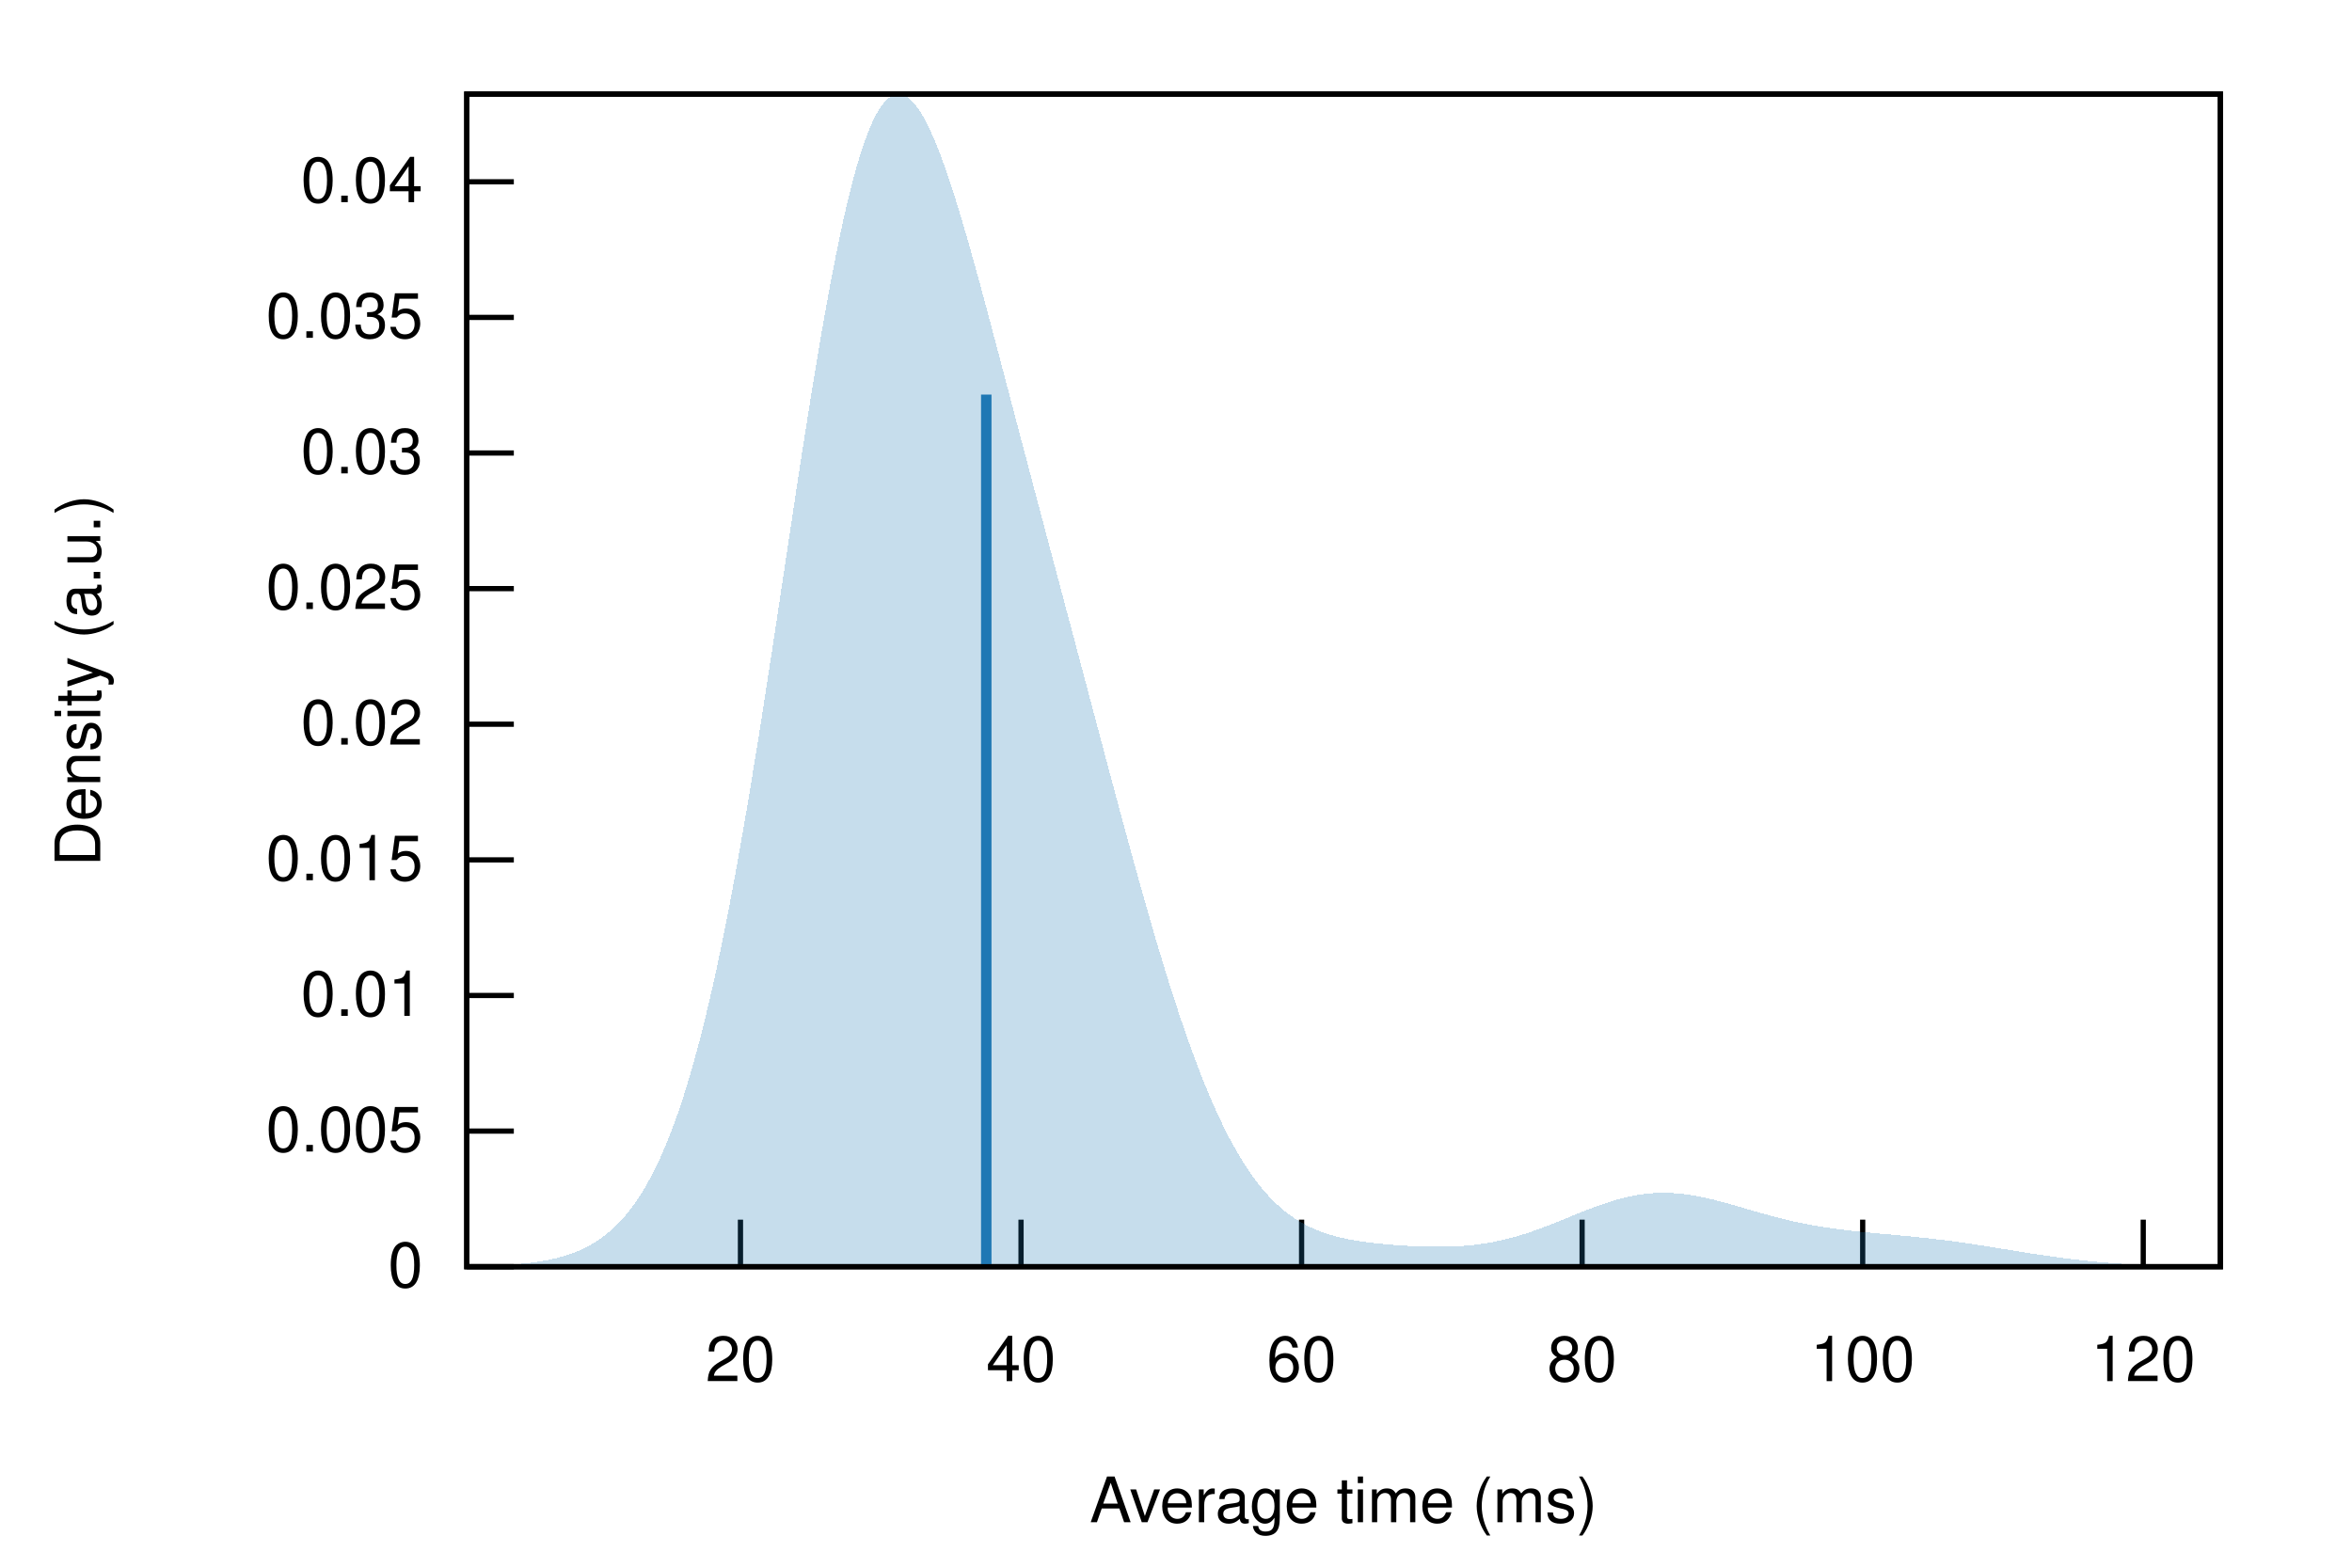
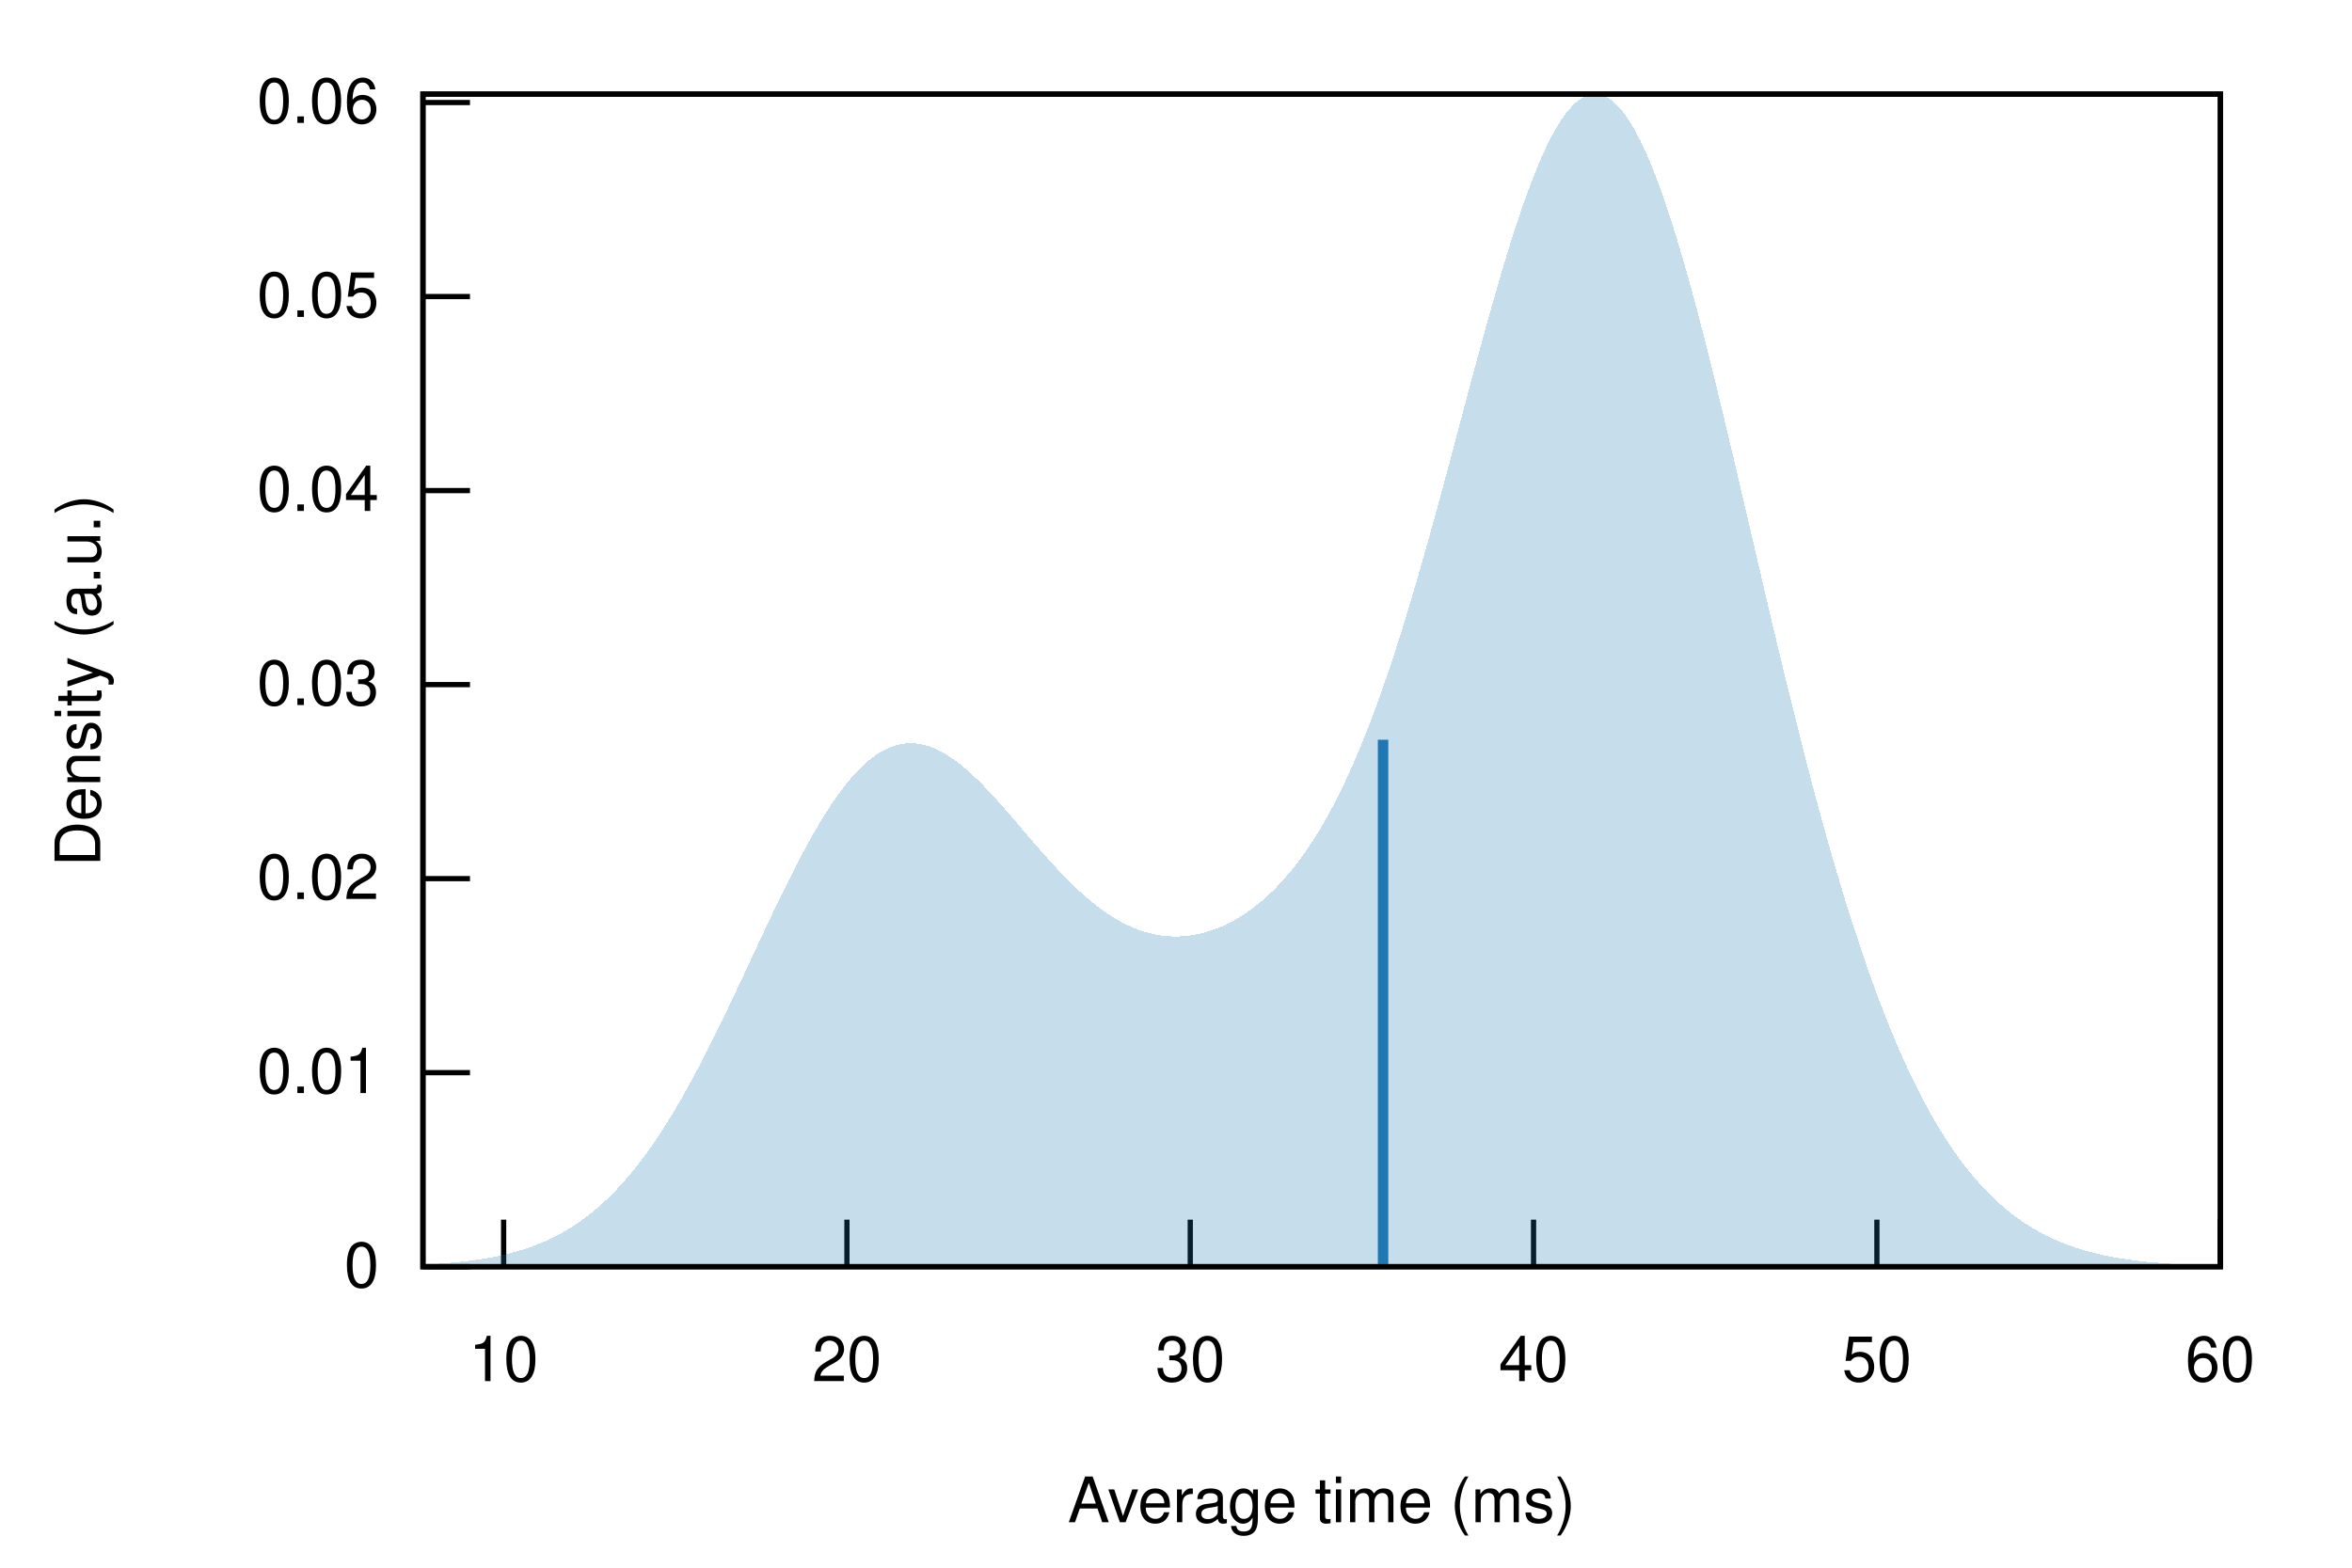
<svg xmlns="http://www.w3.org/2000/svg" xmlns:xlink="http://www.w3.org/1999/xlink" viewBox="0 0 450 300">
  <g id="gnuplot_canvas">
    <rect x="0" y="0" width="450" height="300" fill="none" />
    <defs>
      <circle id="gpDot" r="0.5" stroke-width="0.5" stroke="currentColor" />
      <path id="gpPt0" stroke-width="0.222" stroke="currentColor" d="M-1,0 h2 M0,-1 v2" />
      <path id="gpPt1" stroke-width="0.222" stroke="currentColor" d="M-1,-1 L1,1 M1,-1 L-1,1" />
      <path id="gpPt2" stroke-width="0.222" stroke="currentColor" d="M-1,0 L1,0 M0,-1 L0,1 M-1,-1 L1,1 M-1,1 L1,-1" />
      <rect id="gpPt3" stroke-width="0.222" stroke="currentColor" x="-1" y="-1" width="2" height="2" />
      <rect id="gpPt4" stroke-width="0.222" stroke="currentColor" fill="currentColor" x="-1" y="-1" width="2" height="2" />
      <circle id="gpPt5" stroke-width="0.222" stroke="currentColor" cx="0" cy="0" r="1" />
      <use xlink:href="#gpPt5" id="gpPt6" fill="currentColor" stroke="none" />
      <path id="gpPt7" stroke-width="0.222" stroke="currentColor" d="M0,-1.33 L-1.33,0.67 L1.33,0.67 z" />
      <use xlink:href="#gpPt7" id="gpPt8" fill="currentColor" stroke="none" />
      <use xlink:href="#gpPt7" id="gpPt9" stroke="currentColor" transform="rotate(180)" />
      <use xlink:href="#gpPt9" id="gpPt10" fill="currentColor" stroke="none" />
      <use xlink:href="#gpPt3" id="gpPt11" stroke="currentColor" transform="rotate(45)" />
      <use xlink:href="#gpPt11" id="gpPt12" fill="currentColor" stroke="none" />
      <path id="gpPt13" stroke-width="0.222" stroke="currentColor" d="M0,1.330 L1.265,0.411 L0.782,-1.067 L-0.782,-1.076 L-1.265,0.411 z" />
      <use xlink:href="#gpPt13" id="gpPt14" fill="currentColor" stroke="none" />
      <filter id="textbox" filterUnits="objectBoundingBox" x="0" y="0" height="1" width="1">
        <feFlood flood-color="white" flood-opacity="1" result="bgnd" />
        <feComposite in="SourceGraphic" in2="bgnd" operator="atop" />
      </filter>
      <filter id="greybox" filterUnits="objectBoundingBox" x="0" y="0" height="1" width="1">
        <feFlood flood-color="lightgrey" flood-opacity="1" result="grey" />
        <feComposite in="SourceGraphic" in2="grey" operator="atop" />
      </filter>
    </defs>
    <g fill="none" color="white" stroke="currentColor" stroke-width="1.00" stroke-linecap="butt" stroke-linejoin="miter">
</g>
    <g fill="none" color="black" stroke="currentColor" stroke-width="1.00" stroke-linecap="butt" stroke-linejoin="miter">
-       <path stroke="black" d="M89.31,242.40 L98.31,242.40  " />
-       <g transform="translate(80.92,246.30)" stroke="none" fill="black" font-family="Helvetica" font-size="12.00" text-anchor="end">
+       <path stroke="black" d="M80.92,242.40 L89.92,242.40  " />
+       <g transform="translate(72.53,246.30)" stroke="none" fill="black" font-family="Helvetica" font-size="12.00" text-anchor="end">
        <text>
          <tspan font-family="Helvetica"> 0</tspan>
        </text>
      </g>
    </g>
    <g fill="none" color="black" stroke="currentColor" stroke-width="1.00" stroke-linecap="butt" stroke-linejoin="miter">
-       <path stroke="black" d="M89.31,216.45 L98.31,216.45  " />
-       <g transform="translate(80.92,220.35)" stroke="none" fill="black" font-family="Helvetica" font-size="12.00" text-anchor="end">
-         <text>
-           <tspan font-family="Helvetica"> 0.005</tspan>
-         </text>
-       </g>
-     </g>
-     <g fill="none" color="black" stroke="currentColor" stroke-width="1.00" stroke-linecap="butt" stroke-linejoin="miter">
-       <path stroke="black" d="M89.31,190.50 L98.31,190.50  " />
-       <g transform="translate(80.92,194.40)" stroke="none" fill="black" font-family="Helvetica" font-size="12.00" text-anchor="end">
+       <path stroke="black" d="M80.92,205.27 L89.92,205.27  " />
+       <g transform="translate(72.53,209.17)" stroke="none" fill="black" font-family="Helvetica" font-size="12.00" text-anchor="end">
        <text>
          <tspan font-family="Helvetica"> 0.01</tspan>
        </text>
      </g>
    </g>
    <g fill="none" color="black" stroke="currentColor" stroke-width="1.00" stroke-linecap="butt" stroke-linejoin="miter">
-       <path stroke="black" d="M89.31,164.55 L98.31,164.55  " />
-       <g transform="translate(80.92,168.45)" stroke="none" fill="black" font-family="Helvetica" font-size="12.00" text-anchor="end">
-         <text>
-           <tspan font-family="Helvetica"> 0.015</tspan>
-         </text>
-       </g>
-     </g>
-     <g fill="none" color="black" stroke="currentColor" stroke-width="1.00" stroke-linecap="butt" stroke-linejoin="miter">
-       <path stroke="black" d="M89.31,138.59 L98.31,138.59  " />
-       <g transform="translate(80.92,142.49)" stroke="none" fill="black" font-family="Helvetica" font-size="12.00" text-anchor="end">
+       <path stroke="black" d="M80.92,168.14 L89.92,168.14  " />
+       <g transform="translate(72.53,172.04)" stroke="none" fill="black" font-family="Helvetica" font-size="12.00" text-anchor="end">
        <text>
          <tspan font-family="Helvetica"> 0.02</tspan>
        </text>
      </g>
    </g>
    <g fill="none" color="black" stroke="currentColor" stroke-width="1.00" stroke-linecap="butt" stroke-linejoin="miter">
-       <path stroke="black" d="M89.31,112.64 L98.31,112.64  " />
-       <g transform="translate(80.92,116.54)" stroke="none" fill="black" font-family="Helvetica" font-size="12.00" text-anchor="end">
-         <text>
-           <tspan font-family="Helvetica"> 0.025</tspan>
-         </text>
-       </g>
-     </g>
-     <g fill="none" color="black" stroke="currentColor" stroke-width="1.00" stroke-linecap="butt" stroke-linejoin="miter">
-       <path stroke="black" d="M89.31,86.69 L98.31,86.69  " />
-       <g transform="translate(80.92,90.59)" stroke="none" fill="black" font-family="Helvetica" font-size="12.00" text-anchor="end">
+       <path stroke="black" d="M80.92,131.01 L89.92,131.01  " />
+       <g transform="translate(72.53,134.91)" stroke="none" fill="black" font-family="Helvetica" font-size="12.00" text-anchor="end">
        <text>
          <tspan font-family="Helvetica"> 0.03</tspan>
        </text>
      </g>
    </g>
    <g fill="none" color="black" stroke="currentColor" stroke-width="1.00" stroke-linecap="butt" stroke-linejoin="miter">
-       <path stroke="black" d="M89.31,60.74 L98.31,60.74  " />
-       <g transform="translate(80.92,64.64)" stroke="none" fill="black" font-family="Helvetica" font-size="12.00" text-anchor="end">
-         <text>
-           <tspan font-family="Helvetica"> 0.035</tspan>
-         </text>
-       </g>
-     </g>
-     <g fill="none" color="black" stroke="currentColor" stroke-width="1.00" stroke-linecap="butt" stroke-linejoin="miter">
-       <path stroke="black" d="M89.31,34.79 L98.31,34.79  " />
-       <g transform="translate(80.92,38.69)" stroke="none" fill="black" font-family="Helvetica" font-size="12.00" text-anchor="end">
+       <path stroke="black" d="M80.92,93.88 L89.92,93.88  " />
+       <g transform="translate(72.53,97.78)" stroke="none" fill="black" font-family="Helvetica" font-size="12.00" text-anchor="end">
        <text>
          <tspan font-family="Helvetica"> 0.04</tspan>
        </text>
      </g>
    </g>
    <g fill="none" color="black" stroke="currentColor" stroke-width="1.00" stroke-linecap="butt" stroke-linejoin="miter">
-       <path stroke="black" d="M141.67,242.40 L141.67,233.40  " />
-       <g transform="translate(141.67,264.30)" stroke="none" fill="black" font-family="Helvetica" font-size="12.00" text-anchor="middle">
+       <path stroke="black" d="M80.92,56.75 L89.92,56.75  " />
+       <g transform="translate(72.53,60.65)" stroke="none" fill="black" font-family="Helvetica" font-size="12.00" text-anchor="end">
+         <text>
+           <tspan font-family="Helvetica"> 0.05</tspan>
+         </text>
+       </g>
+     </g>
+     <g fill="none" color="black" stroke="currentColor" stroke-width="1.00" stroke-linecap="butt" stroke-linejoin="miter">
+       <path stroke="black" d="M80.92,19.62 L89.92,19.62  " />
+       <g transform="translate(72.53,23.52)" stroke="none" fill="black" font-family="Helvetica" font-size="12.00" text-anchor="end">
+         <text>
+           <tspan font-family="Helvetica"> 0.06</tspan>
+         </text>
+       </g>
+     </g>
+     <g fill="none" color="black" stroke="currentColor" stroke-width="1.00" stroke-linecap="butt" stroke-linejoin="miter">
+       <path stroke="black" d="M96.36,242.40 L96.36,233.40  " />
+       <g transform="translate(96.36,264.30)" stroke="none" fill="black" font-family="Helvetica" font-size="12.00" text-anchor="middle">
+         <text>
+           <tspan font-family="Helvetica"> 10</tspan>
+         </text>
+       </g>
+     </g>
+     <g fill="none" color="black" stroke="currentColor" stroke-width="1.00" stroke-linecap="butt" stroke-linejoin="miter">
+       <path stroke="black" d="M162.04,242.40 L162.04,233.40  " />
+       <g transform="translate(162.04,264.30)" stroke="none" fill="black" font-family="Helvetica" font-size="12.00" text-anchor="middle">
        <text>
          <tspan font-family="Helvetica"> 20</tspan>
        </text>
      </g>
    </g>
    <g fill="none" color="black" stroke="currentColor" stroke-width="1.00" stroke-linecap="butt" stroke-linejoin="miter">
-       <path stroke="black" d="M195.35,242.40 L195.35,233.40  " />
-       <g transform="translate(195.35,264.30)" stroke="none" fill="black" font-family="Helvetica" font-size="12.00" text-anchor="middle">
+       <path stroke="black" d="M227.73,242.40 L227.73,233.40  " />
+       <g transform="translate(227.73,264.30)" stroke="none" fill="black" font-family="Helvetica" font-size="12.00" text-anchor="middle">
+         <text>
+           <tspan font-family="Helvetica"> 30</tspan>
+         </text>
+       </g>
+     </g>
+     <g fill="none" color="black" stroke="currentColor" stroke-width="1.00" stroke-linecap="butt" stroke-linejoin="miter">
+       <path stroke="black" d="M293.41,242.40 L293.41,233.40  " />
+       <g transform="translate(293.41,264.30)" stroke="none" fill="black" font-family="Helvetica" font-size="12.00" text-anchor="middle">
        <text>
          <tspan font-family="Helvetica"> 40</tspan>
        </text>
      </g>
    </g>
    <g fill="none" color="black" stroke="currentColor" stroke-width="1.00" stroke-linecap="butt" stroke-linejoin="miter">
-       <path stroke="black" d="M249.03,242.40 L249.03,233.40  " />
-       <g transform="translate(249.03,264.30)" stroke="none" fill="black" font-family="Helvetica" font-size="12.00" text-anchor="middle">
+       <path stroke="black" d="M359.10,242.40 L359.10,233.40  " />
+       <g transform="translate(359.10,264.30)" stroke="none" fill="black" font-family="Helvetica" font-size="12.00" text-anchor="middle">
+         <text>
+           <tspan font-family="Helvetica"> 50</tspan>
+         </text>
+       </g>
+     </g>
+     <g fill="none" color="black" stroke="currentColor" stroke-width="1.00" stroke-linecap="butt" stroke-linejoin="miter">
+       <path stroke="black" d="M424.78,242.40 L424.78,233.40  " />
+       <g transform="translate(424.78,264.30)" stroke="none" fill="black" font-family="Helvetica" font-size="12.00" text-anchor="middle">
        <text>
          <tspan font-family="Helvetica"> 60</tspan>
        </text>
      </g>
    </g>
    <g fill="none" color="black" stroke="currentColor" stroke-width="1.00" stroke-linecap="butt" stroke-linejoin="miter">
-       <path stroke="black" d="M302.70,242.40 L302.70,233.40  " />
-       <g transform="translate(302.70,264.30)" stroke="none" fill="black" font-family="Helvetica" font-size="12.00" text-anchor="middle">
-         <text>
-           <tspan font-family="Helvetica"> 80</tspan>
-         </text>
-       </g>
-     </g>
-     <g fill="none" color="black" stroke="currentColor" stroke-width="1.00" stroke-linecap="butt" stroke-linejoin="miter">
-       <path stroke="black" d="M356.38,242.40 L356.38,233.40  " />
-       <g transform="translate(356.38,264.30)" stroke="none" fill="black" font-family="Helvetica" font-size="12.00" text-anchor="middle">
-         <text>
-           <tspan font-family="Helvetica"> 100</tspan>
-         </text>
-       </g>
-     </g>
-     <g fill="none" color="black" stroke="currentColor" stroke-width="1.00" stroke-linecap="butt" stroke-linejoin="miter">
-       <path stroke="black" d="M410.06,242.40 L410.06,233.40  " />
-       <g transform="translate(410.06,264.30)" stroke="none" fill="black" font-family="Helvetica" font-size="12.00" text-anchor="middle">
-         <text>
-           <tspan font-family="Helvetica"> 120</tspan>
-         </text>
-       </g>
-     </g>
-     <g fill="none" color="black" stroke="currentColor" stroke-width="1.00" stroke-linecap="butt" stroke-linejoin="miter">
</g>
    <g fill="none" color="black" stroke="currentColor" stroke-width="1.00" stroke-linecap="butt" stroke-linejoin="miter">
-       <path stroke="black" d="M89.31,18.01 L89.31,242.40 L424.82,242.40 L424.82,18.01 L89.31,18.01 Z  " />
+       <path stroke="black" d="M80.92,18.01 L80.92,242.40 L424.82,242.40 L424.82,18.01 L80.92,18.01 Z  " />
    </g>
    <g fill="none" color="black" stroke="currentColor" stroke-width="1.00" stroke-linecap="butt" stroke-linejoin="miter">
</g>
    <g id="gnuplot_plot_1">
      <g fill="none" color="black" stroke="currentColor" stroke-width="1.00" stroke-linecap="butt" stroke-linejoin="miter">
        <g stroke="none" shape-rendering="crispEdges">
-           <polygon fill="rgb( 31, 120, 180)" fill-opacity="0.25" points="89.31,242.31 89.98,242.30 90.65,242.29 91.33,242.27 92.00,242.26 92.67,242.24 93.34,242.22 94.02,242.19 94.69,242.16 95.36,242.13 96.03,242.10 96.71,242.06 97.38,242.02 98.05,241.97 98.72,241.92 99.40,241.87 100.07,241.80 100.74,241.73 101.41,241.66 102.08,241.57 102.76,241.48 103.43,241.37 104.10,241.26 104.77,241.13 105.45,240.99 106.12,240.84 106.79,240.67 107.46,240.49 108.14,240.29 108.81,240.08 109.48,239.84 110.15,239.58 110.83,239.30 111.50,239.00 112.17,238.67 112.84,238.31 113.52,237.92 114.19,237.50 114.86,237.04 115.53,236.55 116.20,236.02 116.88,235.45 117.55,234.83 118.22,234.17 118.89,233.47 119.57,232.70 120.24,231.89 120.91,231.02 121.58,230.09 122.26,229.09 122.93,228.03 123.60,226.90 124.27,225.70 124.95,224.43 125.62,223.07 126.29,221.64 126.96,220.12 127.63,218.51 128.31,216.82 128.98,215.03 129.65,213.15 130.32,211.17 131.00,209.09 131.67,206.91 132.34,204.62 133.01,202.23 133.69,199.73 134.36,197.12 135.03,194.40 135.70,191.57 136.38,188.64 137.05,185.59 137.72,182.44 138.39,179.17 139.06,175.80 139.74,172.33 140.41,168.75 141.08,165.08 141.75,161.31 142.43,157.44 143.10,153.49 143.77,149.46 144.44,145.35 145.12,141.17 145.79,136.93 146.46,132.63 147.13,128.28 147.81,123.89 148.48,119.47 149.15,115.02 149.82,110.56 150.50,106.09 151.17,101.63 151.84,97.19 152.51,92.77 153.18,88.39 153.86,84.05 154.53,79.78 155.20,75.57 155.87,71.45 156.55,67.41 157.22,63.48 157.89,59.66 158.56,55.95 159.24,52.38 159.91,48.96 160.58,45.67 161.25,42.55 161.93,39.59 162.60,36.81 163.27,34.20 163.94,31.77 164.61,29.54 165.29,27.49 165.96,25.65 166.63,24.00 167.30,22.55 167.98,21.30 168.65,20.26 169.32,19.42 169.99,18.77 170.67,18.32 171.34,18.07 172.01,18.01 172.68,18.13 173.36,18.44 174.03,18.92 174.70,19.57 175.37,20.39 176.05,21.36 176.72,22.48 177.39,23.74 178.06,25.14 178.73,26.66 179.41,28.30 180.08,30.05 180.75,31.90 181.42,33.84 182.10,35.87 182.77,37.97 183.44,40.15 184.11,42.39 184.79,44.68 185.46,47.03 186.13,49.42 186.80,51.84 187.48,54.29 188.15,56.77 188.82,59.28 189.49,61.79 190.16,64.33 190.84,66.87 191.51,69.42 192.18,71.97 192.85,74.53 193.53,77.09 194.20,79.64 194.87,82.20 195.54,84.75 196.22,87.30 196.89,89.84 197.56,92.38 198.23,94.92 198.91,97.45 199.58,99.99 200.25,102.51 200.92,105.04 201.59,107.57 202.27,110.09 202.94,112.62 203.61,115.15 204.28,117.67 204.96,120.20 205.63,122.73 206.30,125.26 206.97,127.79 207.65,130.32 208.32,132.86 208.99,135.39 209.66,137.92 210.34,140.46 211.01,142.99 211.68,145.51 212.35,148.03 213.03,150.55 213.70,153.06 214.37,155.56 215.04,158.04 215.71,160.52 216.39,162.98 217.06,165.42 217.73,167.84 218.40,170.25 219.08,172.62 219.75,174.98 220.42,177.30 221.09,179.60 221.77,181.86 222.44,184.09 223.11,186.28 223.78,188.43 224.46,190.55 225.13,192.62 225.80,194.65 226.47,196.63 227.14,198.57 227.82,200.45 228.49,202.29 229.16,204.08 229.83,205.82 230.51,207.50 231.18,209.13 231.85,210.71 232.52,212.24 233.20,213.70 233.87,215.12 234.54,216.48 235.21,217.79 235.89,219.04 236.56,220.24 237.23,221.39 237.90,222.48 238.57,223.52 239.25,224.51 239.92,225.46 240.59,226.35 241.26,227.20 241.94,227.99 242.61,228.75 243.28,229.46 243.95,230.13 244.63,230.76 245.30,231.34 245.97,231.90 246.64,232.41 247.32,232.89 247.99,233.34 248.66,233.75 249.33,234.14 250.01,234.50 250.68,234.83 251.35,235.14 252.02,235.42 252.69,235.68 253.37,235.92 254.04,236.15 254.71,236.35 255.38,236.54 256.06,236.71 256.73,236.87 257.40,237.02 258.07,237.16 258.75,237.28 259.42,237.40 260.09,237.50 260.76,237.60 261.44,237.69 262.11,237.78 262.78,237.86 263.45,237.93 264.12,238.00 264.80,238.07 265.47,238.13 266.14,238.19 266.81,238.24 267.49,238.29 268.16,238.33 268.83,238.38 269.50,238.42 270.18,238.45 270.85,238.48 271.52,238.51 272.19,238.54 272.87,238.55 273.54,238.57 274.21,238.58 274.88,238.58 275.56,238.58 276.23,238.58 276.90,238.57 277.57,238.55 278.24,238.52 278.92,238.49 279.59,238.44 280.26,238.40 280.93,238.34 281.61,238.27 282.28,238.20 282.95,238.11 283.62,238.02 284.30,237.91 284.97,237.80 285.64,237.68 286.31,237.54 286.99,237.40 287.66,237.25 288.33,237.09 289.00,236.91 289.67,236.73 290.35,236.54 291.02,236.34 291.69,236.13 292.36,235.91 293.04,235.68 293.71,235.45 294.38,235.21 295.05,234.96 295.73,234.71 296.40,234.45 297.07,234.18 297.74,233.92 298.42,233.65 299.09,233.37 299.76,233.10 300.43,232.83 301.10,232.55 301.78,232.28 302.45,232.01 303.12,231.74 303.79,231.48 304.47,231.22 305.14,230.97 305.81,230.72 306.48,230.49 307.16,230.26 307.83,230.04 308.50,229.83 309.17,229.63 309.85,229.44 310.52,229.27 311.19,229.10 311.86,228.95 312.54,228.82 313.21,228.70 313.88,228.59 314.55,228.50 315.22,228.42 315.90,228.36 316.57,228.31 317.24,228.28 317.91,228.27 318.59,228.27 319.26,228.28 319.93,228.31 320.60,228.35 321.28,228.41 321.95,228.48 322.62,228.56 323.29,228.66 323.97,228.77 324.64,228.89 325.31,229.01 325.98,229.15 326.65,229.30 327.33,229.46 328.00,229.62 328.67,229.79 329.34,229.97 330.02,230.15 330.69,230.34 331.36,230.53 332.03,230.72 332.71,230.91 333.38,231.11 334.05,231.30 334.72,231.50 335.40,231.69 336.07,231.89 336.74,232.08 337.41,232.27 338.08,232.45 338.76,232.64 339.43,232.82 340.10,232.99 340.77,233.16 341.45,233.33 342.12,233.49 342.79,233.65 343.46,233.80 344.14,233.94 344.81,234.08 345.48,234.22 346.15,234.35 346.83,234.47 347.50,234.59 348.17,234.70 348.84,234.81 349.52,234.91 350.19,235.01 350.86,235.11 351.53,235.20 352.20,235.28 352.88,235.37 353.55,235.45 354.22,235.52 354.89,235.60 355.57,235.67 356.24,235.74 356.91,235.80 357.58,235.87 358.26,235.93 358.93,236.00 359.60,236.06 360.27,236.12 360.95,236.18 361.62,236.24 362.29,236.30 362.96,236.36 363.63,236.43 364.31,236.49 364.98,236.55 365.65,236.62 366.32,236.69 367.00,236.76 367.67,236.83 368.34,236.90 369.01,236.97 369.69,237.05 370.36,237.13 371.03,237.21 371.70,237.29 372.38,237.38 373.05,237.46 373.72,237.55 374.39,237.64 375.07,237.74 375.74,237.83 376.41,237.93 377.08,238.03 377.75,238.13 378.43,238.23 379.10,238.34 379.77,238.44 380.44,238.55 381.12,238.66 381.79,238.76 382.46,238.87 383.13,238.98 383.81,239.09 384.48,239.20 385.15,239.31 385.82,239.42 386.50,239.53 387.17,239.63 387.84,239.74 388.51,239.85 389.18,239.95 389.86,240.05 390.53,240.16 391.20,240.25 391.87,240.35 392.55,240.45 393.22,240.54 393.89,240.63 394.56,240.72 395.24,240.81 395.91,240.89 396.58,240.98 397.25,241.05 397.93,241.13 398.60,241.20 399.27,241.28 399.94,241.34 400.61,241.41 401.29,241.47 401.96,241.53 402.63,241.59 403.30,241.64 403.98,241.69 404.65,241.74 405.32,241.79 405.99,241.83 406.67,241.88 407.34,241.91 408.01,241.95 408.68,241.99 409.36,242.02 410.03,242.05 410.70,242.08 411.37,242.10 412.05,242.13 412.72,242.15 413.39,242.17 414.06,242.19 414.73,242.21 415.41,242.23 416.08,242.24 416.75,242.26 417.42,242.27 418.10,242.28 418.77,242.30 419.44,242.31 420.11,242.32 420.79,242.32 421.46,242.33 422.13,242.34 422.80,242.35 423.48,242.35 424.15,242.36 424.82,242.36 424.82,242.40 424.15,242.40 423.48,242.40 422.80,242.40 422.13,242.40 421.46,242.40 420.79,242.40 420.11,242.40 419.44,242.40 418.77,242.40 418.10,242.40 417.42,242.40 416.75,242.40 416.08,242.40 415.41,242.40 414.73,242.40 414.06,242.40 413.39,242.40 412.72,242.40 412.05,242.40 411.37,242.40 410.70,242.40 410.03,242.40 409.36,242.40 408.68,242.40 408.01,242.40 407.34,242.40 406.67,242.40 405.99,242.40 405.32,242.40 404.65,242.40 403.98,242.40 403.30,242.40 402.63,242.40 401.96,242.40 401.29,242.40 400.61,242.40 399.94,242.40 399.27,242.40 398.60,242.40 397.93,242.40 397.25,242.40 396.58,242.40 395.91,242.40 395.24,242.40 394.56,242.40 393.89,242.40 393.22,242.40 392.55,242.40 391.87,242.40 391.20,242.40 390.53,242.40 389.86,242.40 389.18,242.40 388.51,242.40 387.84,242.40 387.17,242.40 386.50,242.40 385.82,242.40 385.15,242.40 384.48,242.40 383.81,242.40 383.13,242.40 382.46,242.40 381.79,242.40 381.12,242.40 380.44,242.40 379.77,242.40 379.10,242.40 378.43,242.40 377.75,242.40 377.08,242.40 376.41,242.40 375.74,242.40 375.07,242.40 374.39,242.40 373.72,242.40 373.05,242.40 372.38,242.40 371.70,242.40 371.03,242.40 370.36,242.40 369.69,242.40 369.01,242.40 368.34,242.40 367.67,242.40 367.00,242.40 366.32,242.40 365.65,242.40 364.98,242.40 364.31,242.40 363.63,242.40 362.96,242.40 362.29,242.40 361.62,242.40 360.95,242.40 360.27,242.40 359.60,242.40 358.93,242.40 358.26,242.40 357.58,242.40 356.91,242.40 356.24,242.40 355.57,242.40 354.89,242.40 354.22,242.40 353.55,242.40 352.88,242.40 352.20,242.40 351.53,242.40 350.86,242.40 350.19,242.40 349.52,242.40 348.84,242.40 348.17,242.40 347.50,242.40 346.83,242.40 346.15,242.40 345.48,242.40 344.81,242.40 344.14,242.40 343.46,242.40 342.79,242.40 342.12,242.40 341.45,242.40 340.77,242.40 340.10,242.40 339.43,242.40 338.76,242.40 338.08,242.40 337.41,242.40 336.74,242.40 336.07,242.40 335.40,242.40 334.72,242.40 334.05,242.40 333.38,242.40 332.71,242.40 332.03,242.40 331.36,242.40 330.69,242.40 330.02,242.40 329.34,242.40 328.67,242.40 328.00,242.40 327.33,242.40 326.65,242.40 325.98,242.40 325.31,242.40 324.64,242.40 323.97,242.40 323.29,242.40 322.62,242.40 321.95,242.40 321.28,242.40 320.60,242.40 319.93,242.40 319.26,242.40 318.59,242.40 317.91,242.40 317.24,242.40 316.57,242.40 315.90,242.40 315.22,242.40 314.55,242.40 313.88,242.40 313.21,242.40 312.54,242.40 311.86,242.40 311.19,242.40 310.52,242.40 309.85,242.40 309.17,242.40 308.50,242.40 307.83,242.40 307.16,242.40 306.48,242.40 305.81,242.40 305.14,242.40 304.47,242.40 303.79,242.40 303.12,242.40 302.45,242.40 301.78,242.40 301.10,242.40 300.43,242.40 299.76,242.40 299.09,242.40 298.42,242.40 297.74,242.40 297.07,242.40 296.40,242.40 295.73,242.40 295.05,242.40 294.38,242.40 293.71,242.40 293.04,242.40 292.36,242.40 291.69,242.40 291.02,242.40 290.35,242.40 289.67,242.40 289.00,242.40 288.33,242.40 287.66,242.40 286.99,242.40 286.31,242.40 285.64,242.40 284.97,242.40 284.30,242.40 283.62,242.40 282.95,242.40 282.28,242.40 281.61,242.40 280.93,242.40 280.26,242.40 279.59,242.40 278.92,242.40 278.24,242.40 277.57,242.40 276.90,242.40 276.23,242.40 275.56,242.40 274.88,242.40 274.21,242.40 273.54,242.40 272.87,242.40 272.19,242.40 271.52,242.40 270.85,242.40 270.18,242.40 269.50,242.40 268.83,242.40 268.16,242.40 267.49,242.40 266.81,242.40 266.14,242.40 265.47,242.40 264.80,242.40 264.12,242.40 263.45,242.40 262.78,242.40 262.11,242.40 261.44,242.40 260.76,242.40 260.09,242.40 259.42,242.40 258.75,242.40 258.07,242.40 257.40,242.40 256.73,242.40 256.06,242.40 255.38,242.40 254.71,242.40 254.04,242.40 253.37,242.40 252.69,242.40 252.02,242.40 251.35,242.40 250.68,242.40 250.01,242.40 249.33,242.40 248.66,242.40 247.99,242.40 247.32,242.40 246.64,242.40 245.97,242.40 245.30,242.40 244.63,242.40 243.95,242.40 243.28,242.40 242.61,242.40 241.94,242.40 241.26,242.40 240.59,242.40 239.92,242.40 239.25,242.40 238.57,242.40 237.90,242.40 237.23,242.40 236.56,242.40 235.89,242.40 235.21,242.40 234.54,242.40 233.87,242.40 233.20,242.40 232.52,242.40 231.85,242.40 231.18,242.40 230.51,242.40 229.83,242.40 229.16,242.40 228.49,242.40 227.82,242.40 227.14,242.40 226.47,242.40 225.80,242.40 225.13,242.40 224.46,242.40 223.78,242.40 223.11,242.40 222.44,242.40 221.77,242.40 221.09,242.40 220.42,242.40 219.75,242.40 219.08,242.40 218.40,242.40 217.73,242.40 217.06,242.40 216.39,242.40 215.71,242.40 215.04,242.40 214.37,242.40 213.70,242.40 213.03,242.40 212.35,242.40 211.68,242.40 211.01,242.40 210.34,242.40 209.66,242.40 208.99,242.40 208.32,242.40 207.65,242.40 206.97,242.40 206.30,242.40 205.63,242.40 204.96,242.40 204.28,242.40 203.61,242.40 202.94,242.40 202.27,242.40 201.59,242.40 200.92,242.40 200.25,242.40 199.58,242.40 198.91,242.40 198.23,242.40 197.56,242.40 196.89,242.40 196.22,242.40 195.54,242.40 194.87,242.40 194.20,242.40 193.53,242.40 192.85,242.40 192.18,242.40 191.51,242.40 190.84,242.40 190.16,242.40 189.49,242.40 188.82,242.40 188.15,242.40 187.48,242.40 186.80,242.40 186.13,242.40 185.46,242.40 184.79,242.40 184.11,242.40 183.44,242.40 182.77,242.40 182.10,242.40 181.42,242.40 180.75,242.40 180.08,242.40 179.41,242.40 178.73,242.40 178.06,242.40 177.39,242.40 176.72,242.40 176.05,242.40 175.37,242.40 174.70,242.40 174.03,242.40 173.36,242.40 172.68,242.40 172.01,242.40 171.34,242.40 170.67,242.40 169.99,242.40 169.32,242.40 168.65,242.40 167.98,242.40 167.30,242.40 166.63,242.40 165.96,242.40 165.29,242.40 164.61,242.40 163.94,242.40 163.27,242.40 162.60,242.40 161.93,242.40 161.25,242.40 160.58,242.40 159.91,242.40 159.24,242.40 158.56,242.40 157.89,242.40 157.22,242.40 156.55,242.40 155.87,242.40 155.20,242.40 154.53,242.40 153.86,242.40 153.18,242.40 152.51,242.40 151.84,242.40 151.17,242.40 150.50,242.40 149.82,242.40 149.15,242.40 148.48,242.40 147.81,242.40 147.13,242.40 146.46,242.40 145.79,242.40 145.12,242.40 144.44,242.40 143.77,242.40 143.10,242.40 142.43,242.40 141.75,242.40 141.08,242.40 140.41,242.40 139.74,242.40 139.06,242.40 138.39,242.40 137.72,242.40 137.05,242.40 136.38,242.40 135.70,242.40 135.03,242.40 134.36,242.40 133.69,242.40 133.01,242.40 132.34,242.40 131.67,242.40 131.00,242.40 130.32,242.40 129.65,242.40 128.98,242.40 128.31,242.40 127.63,242.40 126.96,242.40 126.29,242.40 125.62,242.40 124.95,242.40 124.27,242.40 123.60,242.40 122.93,242.40 122.26,242.40 121.58,242.40 120.91,242.40 120.24,242.40 119.57,242.40 118.89,242.40 118.22,242.40 117.55,242.40 116.88,242.40 116.20,242.40 115.53,242.40 114.86,242.40 114.19,242.40 113.52,242.40 112.84,242.40 112.17,242.40 111.50,242.40 110.83,242.40 110.15,242.40 109.48,242.40 108.81,242.40 108.14,242.40 107.46,242.40 106.79,242.40 106.12,242.40 105.45,242.40 104.77,242.40 104.10,242.40 103.43,242.40 102.76,242.40 102.08,242.40 101.41,242.40 100.74,242.40 100.07,242.40 99.40,242.40 98.72,242.40 98.05,242.40 97.38,242.40 96.71,242.40 96.03,242.40 95.36,242.40 94.69,242.40 94.02,242.40 93.34,242.40 92.67,242.40 92.00,242.40 91.33,242.40 90.65,242.40 89.98,242.40 89.31,242.40 " />
+           <polygon fill="rgb( 31, 120, 180)" fill-opacity="0.25" points="80.92,242.00 81.61,241.97 82.30,241.93 82.99,241.89 83.68,241.84 84.37,241.80 85.06,241.75 85.74,241.69 86.43,241.63 87.12,241.57 87.81,241.50 88.50,241.42 89.19,241.35 89.88,241.26 90.57,241.17 91.26,241.07 91.95,240.97 92.64,240.86 93.33,240.74 94.01,240.62 94.70,240.48 95.39,240.34 96.08,240.19 96.77,240.03 97.46,239.86 98.15,239.68 98.84,239.49 99.53,239.28 100.22,239.07 100.91,238.84 101.60,238.60 102.28,238.35 102.97,238.08 103.66,237.79 104.35,237.50 105.04,237.18 105.73,236.85 106.42,236.50 107.11,236.14 107.80,235.76 108.49,235.35 109.18,234.93 109.87,234.49 110.55,234.03 111.24,233.55 111.93,233.05 112.62,232.52 113.31,231.97 114.00,231.40 114.69,230.81 115.38,230.19 116.07,229.54 116.76,228.87 117.45,228.18 118.14,227.46 118.82,226.71 119.51,225.94 120.20,225.14 120.89,224.32 121.58,223.47 122.27,222.59 122.96,221.68 123.65,220.75 124.34,219.78 125.03,218.80 125.72,217.78 126.41,216.74 127.09,215.67 127.78,214.57 128.47,213.45 129.16,212.30 129.85,211.13 130.54,209.93 131.23,208.71 131.92,207.47 132.61,206.20 133.30,204.91 133.99,203.60 134.68,202.27 135.37,200.92 136.05,199.55 136.74,198.17 137.43,196.77 138.12,195.36 138.81,193.93 139.50,192.49 140.19,191.04 140.88,189.59 141.57,188.12 142.26,186.65 142.95,185.18 143.64,183.70 144.32,182.22 145.01,180.75 145.70,179.28 146.39,177.81 147.08,176.35 147.77,174.89 148.46,173.45 149.15,172.02 149.84,170.61 150.53,169.21 151.22,167.82 151.91,166.46 152.59,165.12 153.28,163.81 153.97,162.52 154.66,161.25 155.35,160.02 156.04,158.81 156.73,157.64 157.42,156.50 158.11,155.40 158.80,154.33 159.49,153.30 160.18,152.31 160.86,151.37 161.55,150.46 162.24,149.60 162.93,148.78 163.62,148.01 164.31,147.28 165.00,146.61 165.69,145.97 166.38,145.39 167.07,144.86 167.76,144.37 168.45,143.94 169.13,143.55 169.82,143.21 170.51,142.93 171.20,142.69 171.89,142.50 172.58,142.36 173.27,142.27 173.96,142.23 174.65,142.23 175.34,142.29 176.03,142.38 176.72,142.53 177.40,142.71 178.09,142.94 178.78,143.22 179.47,143.53 180.16,143.88 180.85,144.27 181.54,144.70 182.23,145.16 182.92,145.65 183.61,146.18 184.30,146.74 184.99,147.33 185.68,147.94 186.36,148.58 187.05,149.24 187.74,149.93 188.43,150.63 189.12,151.35 189.81,152.09 190.50,152.84 191.19,153.61 191.88,154.39 192.57,155.18 193.26,155.97 193.95,156.77 194.63,157.57 195.32,158.38 196.01,159.19 196.70,159.99 197.39,160.80 198.08,161.59 198.77,162.39 199.46,163.17 200.15,163.95 200.84,164.72 201.53,165.48 202.22,166.22 202.90,166.96 203.59,167.67 204.28,168.37 204.97,169.06 205.66,169.73 206.35,170.37 207.04,171.00 207.73,171.61 208.42,172.20 209.11,172.77 209.80,173.31 210.49,173.84 211.17,174.34 211.86,174.81 212.55,175.26 213.24,175.69 213.93,176.10 214.62,176.48 215.31,176.83 216.00,177.16 216.69,177.47 217.38,177.75 218.07,178.01 218.76,178.24 219.44,178.44 220.13,178.62 220.82,178.78 221.51,178.91 222.20,179.02 222.89,179.10 223.58,179.16 224.27,179.20 224.96,179.21 225.65,179.19 226.34,179.16 227.03,179.10 227.71,179.01 228.40,178.90 229.09,178.77 229.78,178.62 230.47,178.44 231.16,178.24 231.85,178.02 232.54,177.77 233.23,177.50 233.92,177.21 234.61,176.89 235.30,176.55 235.99,176.18 236.67,175.79 237.36,175.38 238.05,174.94 238.74,174.47 239.43,173.98 240.12,173.46 240.81,172.91 241.50,172.34 242.19,171.73 242.88,171.10 243.57,170.44 244.26,169.74 244.94,169.02 245.63,168.26 246.32,167.47 247.01,166.65 247.70,165.79 248.39,164.89 249.08,163.96 249.77,162.99 250.46,161.98 251.15,160.94 251.84,159.85 252.53,158.72 253.21,157.55 253.90,156.33 254.59,155.08 255.28,153.77 255.97,152.42 256.66,151.03 257.35,149.59 258.04,148.10 258.73,146.57 259.42,144.98 260.11,143.35 260.80,141.67 261.48,139.94 262.17,138.16 262.86,136.34 263.55,134.46 264.24,132.54 264.93,130.57 265.62,128.56 266.31,126.50 267.00,124.39 267.69,122.24 268.38,120.05 269.07,117.81 269.75,115.54 270.44,113.22 271.13,110.87 271.82,108.49 272.51,106.08 273.20,103.63 273.89,101.16 274.58,98.66 275.27,96.14 275.96,93.60 276.65,91.04 277.34,88.47 278.03,85.89 278.71,83.31 279.40,80.72 280.09,78.13 280.78,75.55 281.47,72.97 282.16,70.41 282.85,67.86 283.54,65.33 284.23,62.83 284.92,60.35 285.61,57.91 286.30,55.50 286.98,53.14 287.67,50.81 288.36,48.54 289.05,46.32 289.74,44.16 290.43,42.06 291.12,40.03 291.81,38.06 292.50,36.16 293.19,34.35 293.88,32.61 294.57,30.96 295.25,29.39 295.94,27.91 296.63,26.53 297.32,25.24 298.01,24.05 298.70,22.96 299.39,21.97 300.08,21.09 300.77,20.32 301.46,19.65 302.15,19.10 302.84,18.66 303.52,18.33 304.21,18.11 304.90,18.01 305.59,18.02 306.28,18.15 306.97,18.39 307.66,18.75 308.35,19.22 309.04,19.80 309.73,20.50 310.42,21.31 311.11,22.22 311.79,23.25 312.48,24.38 313.17,25.62 313.86,26.96 314.55,28.39 315.24,29.93 315.93,31.57 316.62,33.29 317.31,35.11 318.00,37.01 318.69,39.00 319.38,41.06 320.06,43.21 320.75,45.43 321.44,47.72 322.13,50.07 322.82,52.49 323.51,54.97 324.20,57.51 324.89,60.10 325.58,62.74 326.27,65.43 326.96,68.15 327.65,70.92 328.34,73.72 329.02,76.55 329.71,79.41 330.40,82.29 331.09,85.19 331.78,88.11 332.47,91.04 333.16,93.99 333.85,96.94 334.54,99.90 335.23,102.85 335.92,105.81 336.61,108.76 337.29,111.70 337.98,114.64 338.67,117.56 339.36,120.47 340.05,123.36 340.74,126.23 341.43,129.07 342.12,131.90 342.81,134.70 343.50,137.47 344.19,140.21 344.88,142.92 345.56,145.60 346.25,148.25 346.94,150.86 347.63,153.44 348.32,155.97 349.01,158.47 349.70,160.93 350.39,163.35 351.08,165.73 351.77,168.07 352.46,170.36 353.15,172.62 353.83,174.83 354.52,176.99 355.21,179.12 355.90,181.19 356.59,183.23 357.28,185.22 357.97,187.16 358.66,189.07 359.35,190.92 360.04,192.74 360.73,194.50 361.42,196.23 362.10,197.91 362.79,199.55 363.48,201.14 364.17,202.70 364.86,204.21 365.55,205.68 366.24,207.11 366.93,208.49 367.62,209.84 368.31,211.15 369.00,212.41 369.69,213.64 370.37,214.83 371.06,215.99 371.75,217.10 372.44,218.18 373.13,219.23 373.82,220.24 374.51,221.22 375.20,222.16 375.89,223.07 376.58,223.95 377.27,224.79 377.96,225.61 378.65,226.39 379.33,227.15 380.02,227.88 380.71,228.58 381.40,229.25 382.09,229.90 382.78,230.52 383.47,231.11 384.16,231.69 384.85,232.23 385.54,232.76 386.23,233.26 386.92,233.74 387.60,234.20 388.29,234.64 388.98,235.06 389.67,235.46 390.36,235.84 391.05,236.21 391.74,236.56 392.43,236.89 393.12,237.20 393.81,237.50 394.50,237.79 395.19,238.06 395.87,238.32 396.56,238.56 397.25,238.80 397.94,239.02 398.63,239.22 399.32,239.42 400.01,239.61 400.70,239.78 401.39,239.95 402.08,240.11 402.77,240.26 403.46,240.40 404.14,240.53 404.83,240.65 405.52,240.77 406.21,240.88 406.90,240.98 407.59,241.08 408.28,241.17 408.97,241.26 409.66,241.34 410.35,241.42 411.04,241.49 411.73,241.55 412.41,241.61 413.10,241.67 413.79,241.73 414.48,241.78 415.17,241.82 415.86,241.87 416.55,241.91 417.24,241.95 417.93,241.98 418.62,242.01 419.31,242.04 420.00,242.07 420.68,242.10 421.37,242.12 422.06,242.15 422.75,242.17 423.44,242.19 424.13,242.20 424.82,242.22 424.82,242.40 424.13,242.40 423.44,242.40 422.75,242.40 422.06,242.40 421.37,242.40 420.68,242.40 420.00,242.40 419.31,242.40 418.62,242.40 417.93,242.40 417.24,242.40 416.55,242.40 415.86,242.40 415.17,242.40 414.48,242.40 413.79,242.40 413.10,242.40 412.41,242.40 411.73,242.40 411.04,242.40 410.35,242.40 409.66,242.40 408.97,242.40 408.28,242.40 407.59,242.40 406.90,242.40 406.21,242.40 405.52,242.40 404.83,242.40 404.14,242.40 403.46,242.40 402.77,242.40 402.08,242.40 401.39,242.40 400.70,242.40 400.01,242.40 399.32,242.40 398.63,242.40 397.94,242.40 397.25,242.40 396.56,242.40 395.87,242.40 395.19,242.40 394.50,242.40 393.81,242.40 393.12,242.40 392.43,242.40 391.74,242.40 391.05,242.40 390.36,242.40 389.67,242.40 388.98,242.40 388.29,242.40 387.60,242.40 386.92,242.40 386.23,242.40 385.54,242.40 384.85,242.40 384.16,242.40 383.47,242.40 382.78,242.40 382.09,242.40 381.40,242.40 380.71,242.40 380.02,242.40 379.33,242.40 378.65,242.40 377.96,242.40 377.27,242.40 376.58,242.40 375.89,242.40 375.20,242.40 374.51,242.40 373.82,242.40 373.13,242.40 372.44,242.40 371.75,242.40 371.06,242.40 370.37,242.40 369.69,242.40 369.00,242.40 368.31,242.40 367.62,242.40 366.93,242.40 366.24,242.40 365.55,242.40 364.86,242.40 364.17,242.40 363.48,242.40 362.79,242.40 362.10,242.40 361.42,242.40 360.73,242.40 360.04,242.40 359.35,242.40 358.66,242.40 357.97,242.40 357.28,242.40 356.59,242.40 355.90,242.40 355.21,242.40 354.52,242.40 353.83,242.40 353.15,242.40 352.46,242.40 351.77,242.40 351.08,242.40 350.39,242.40 349.70,242.40 349.01,242.40 348.32,242.40 347.63,242.40 346.94,242.40 346.25,242.40 345.56,242.40 344.88,242.40 344.19,242.40 343.50,242.40 342.81,242.40 342.12,242.40 341.43,242.40 340.74,242.40 340.05,242.40 339.36,242.40 338.67,242.40 337.98,242.40 337.29,242.40 336.61,242.40 335.92,242.40 335.23,242.40 334.54,242.40 333.85,242.40 333.16,242.40 332.47,242.40 331.78,242.40 331.09,242.40 330.40,242.40 329.71,242.40 329.02,242.40 328.34,242.40 327.65,242.40 326.96,242.40 326.27,242.40 325.58,242.40 324.89,242.40 324.20,242.40 323.51,242.40 322.82,242.40 322.13,242.40 321.44,242.40 320.75,242.40 320.06,242.40 319.38,242.40 318.69,242.40 318.00,242.40 317.31,242.40 316.62,242.40 315.93,242.40 315.24,242.40 314.55,242.40 313.86,242.40 313.17,242.40 312.48,242.40 311.79,242.40 311.11,242.40 310.42,242.40 309.73,242.40 309.04,242.40 308.35,242.40 307.66,242.40 306.97,242.40 306.28,242.40 305.59,242.40 304.90,242.40 304.21,242.40 303.52,242.40 302.84,242.40 302.15,242.40 301.46,242.40 300.77,242.40 300.08,242.40 299.39,242.40 298.70,242.40 298.01,242.40 297.32,242.40 296.63,242.40 295.94,242.40 295.25,242.40 294.57,242.40 293.88,242.40 293.19,242.40 292.50,242.40 291.81,242.40 291.12,242.40 290.43,242.40 289.74,242.40 289.05,242.40 288.36,242.40 287.67,242.40 286.98,242.40 286.30,242.40 285.61,242.40 284.92,242.40 284.23,242.40 283.54,242.40 282.85,242.40 282.16,242.40 281.47,242.40 280.78,242.40 280.09,242.40 279.40,242.40 278.71,242.40 278.03,242.40 277.34,242.40 276.65,242.40 275.96,242.40 275.27,242.40 274.58,242.40 273.89,242.40 273.20,242.40 272.51,242.40 271.82,242.40 271.13,242.40 270.44,242.40 269.75,242.40 269.07,242.40 268.38,242.40 267.69,242.40 267.00,242.40 266.31,242.40 265.62,242.40 264.93,242.40 264.24,242.40 263.55,242.40 262.86,242.40 262.17,242.40 261.48,242.40 260.80,242.40 260.11,242.40 259.42,242.40 258.73,242.40 258.04,242.40 257.35,242.40 256.66,242.40 255.97,242.40 255.28,242.40 254.59,242.40 253.90,242.40 253.21,242.40 252.53,242.40 251.84,242.40 251.15,242.40 250.46,242.40 249.77,242.40 249.08,242.40 248.39,242.40 247.70,242.40 247.01,242.40 246.32,242.40 245.63,242.40 244.94,242.40 244.26,242.40 243.57,242.40 242.88,242.40 242.19,242.40 241.50,242.40 240.81,242.40 240.12,242.40 239.43,242.40 238.74,242.40 238.05,242.40 237.36,242.40 236.67,242.40 235.99,242.40 235.30,242.40 234.61,242.40 233.92,242.40 233.23,242.40 232.54,242.40 231.85,242.40 231.16,242.40 230.47,242.40 229.78,242.40 229.09,242.40 228.40,242.40 227.71,242.40 227.03,242.40 226.34,242.40 225.65,242.40 224.96,242.40 224.27,242.40 223.58,242.40 222.89,242.40 222.20,242.40 221.51,242.40 220.82,242.40 220.13,242.40 219.44,242.40 218.76,242.40 218.07,242.40 217.38,242.40 216.69,242.40 216.00,242.40 215.31,242.40 214.62,242.40 213.93,242.40 213.24,242.40 212.55,242.40 211.86,242.40 211.17,242.40 210.49,242.40 209.80,242.40 209.11,242.40 208.42,242.40 207.73,242.40 207.04,242.40 206.35,242.40 205.66,242.40 204.97,242.40 204.28,242.40 203.59,242.40 202.90,242.40 202.22,242.40 201.53,242.40 200.84,242.40 200.15,242.40 199.46,242.40 198.77,242.40 198.08,242.40 197.39,242.40 196.70,242.40 196.01,242.40 195.32,242.40 194.63,242.40 193.95,242.40 193.26,242.40 192.57,242.40 191.88,242.40 191.19,242.40 190.50,242.40 189.81,242.40 189.12,242.40 188.43,242.40 187.74,242.40 187.05,242.40 186.36,242.40 185.68,242.40 184.99,242.40 184.30,242.40 183.61,242.40 182.92,242.40 182.23,242.40 181.54,242.40 180.85,242.40 180.16,242.40 179.47,242.40 178.78,242.40 178.09,242.40 177.40,242.40 176.72,242.40 176.03,242.40 175.34,242.40 174.65,242.40 173.96,242.40 173.27,242.40 172.58,242.40 171.89,242.40 171.20,242.40 170.51,242.40 169.82,242.40 169.13,242.40 168.45,242.40 167.76,242.40 167.07,242.40 166.38,242.40 165.69,242.40 165.00,242.40 164.31,242.40 163.62,242.40 162.93,242.40 162.24,242.40 161.55,242.40 160.86,242.40 160.18,242.40 159.49,242.40 158.80,242.40 158.11,242.40 157.42,242.40 156.73,242.40 156.04,242.40 155.35,242.40 154.66,242.40 153.97,242.40 153.28,242.40 152.59,242.40 151.91,242.40 151.22,242.40 150.53,242.40 149.84,242.40 149.15,242.40 148.46,242.40 147.77,242.40 147.08,242.40 146.39,242.40 145.70,242.40 145.01,242.40 144.32,242.40 143.64,242.40 142.95,242.40 142.26,242.40 141.57,242.40 140.88,242.40 140.19,242.40 139.50,242.40 138.81,242.40 138.12,242.40 137.43,242.40 136.74,242.40 136.05,242.40 135.37,242.40 134.68,242.40 133.99,242.40 133.30,242.40 132.61,242.40 131.92,242.40 131.23,242.40 130.54,242.40 129.85,242.40 129.16,242.40 128.47,242.40 127.78,242.40 127.09,242.40 126.41,242.40 125.72,242.40 125.03,242.40 124.34,242.40 123.65,242.40 122.96,242.40 122.27,242.40 121.58,242.40 120.89,242.40 120.20,242.40 119.51,242.40 118.82,242.40 118.14,242.40 117.45,242.40 116.76,242.40 116.07,242.40 115.38,242.40 114.69,242.40 114.00,242.40 113.31,242.40 112.62,242.40 111.93,242.40 111.24,242.40 110.55,242.40 109.87,242.40 109.18,242.40 108.49,242.40 107.80,242.40 107.11,242.40 106.42,242.40 105.73,242.40 105.04,242.40 104.35,242.40 103.66,242.40 102.97,242.40 102.28,242.40 101.60,242.40 100.91,242.40 100.22,242.40 99.53,242.40 98.84,242.40 98.15,242.40 97.46,242.40 96.77,242.40 96.08,242.40 95.39,242.40 94.70,242.40 94.01,242.40 93.33,242.40 92.64,242.40 91.95,242.40 91.26,242.40 90.57,242.40 89.88,242.40 89.19,242.40 88.50,242.40 87.81,242.40 87.12,242.40 86.43,242.40 85.74,242.40 85.06,242.40 84.37,242.40 83.68,242.40 82.99,242.40 82.30,242.40 81.61,242.40 80.92,242.40 " />
        </g>
      </g>
    </g>
    <g id="gnuplot_plot_2">
      <g fill="none" color="white" stroke="rgb( 31, 120, 180)" stroke-width="2.00" stroke-linecap="butt" stroke-linejoin="miter">
</g>
      <g fill="none" color="black" stroke="currentColor" stroke-width="2.00" stroke-linecap="butt" stroke-linejoin="miter">
-         <path stroke="rgb( 31, 120, 180)" d="M188.70,242.40 L188.70,75.51  " />
+         <path stroke="rgb( 31, 120, 180)" d="M264.62,242.40 L264.62,141.56  " />
      </g>
    </g>
    <g fill="none" color="black" stroke="currentColor" stroke-width="2.00" stroke-linecap="butt" stroke-linejoin="miter">
</g>
    <g fill="none" color="black" stroke="black" stroke-width="1.00" stroke-linecap="butt" stroke-linejoin="miter">
</g>
    <g fill="none" color="black" stroke="currentColor" stroke-width="1.00" stroke-linecap="butt" stroke-linejoin="miter">
-       <path stroke="black" d="M89.31,18.01 L89.31,242.40 L424.82,242.40 L424.82,18.01 L89.31,18.01 Z  " />
+       <path stroke="black" d="M80.92,18.01 L80.92,242.40 L424.82,242.40 L424.82,18.01 L80.92,18.01 Z  " />
      <g transform="translate(19.18,130.21) rotate(270.00)" stroke="none" fill="black" font-family="Helvetica" font-size="12.00" text-anchor="middle">
        <text>
          <tspan font-family="Helvetica">Density (a.u.)</tspan>
        </text>
      </g>
    </g>
    <g fill="none" color="black" stroke="currentColor" stroke-width="1.00" stroke-linecap="butt" stroke-linejoin="miter">
-       <g transform="translate(257.06,291.30)" stroke="none" fill="black" font-family="Helvetica" font-size="12.00" text-anchor="middle">
+       <g transform="translate(252.87,291.30)" stroke="none" fill="black" font-family="Helvetica" font-size="12.00" text-anchor="middle">
        <text>
          <tspan font-family="Helvetica">Average time (ms)</tspan>
        </text>
      </g>
    </g>
    <g fill="none" color="black" stroke="currentColor" stroke-width="1.00" stroke-linecap="butt" stroke-linejoin="miter">
</g>
    <g fill="none" color="black" stroke="currentColor" stroke-width="1.00" stroke-linecap="butt" stroke-linejoin="miter">
</g>
  </g>
</svg>
